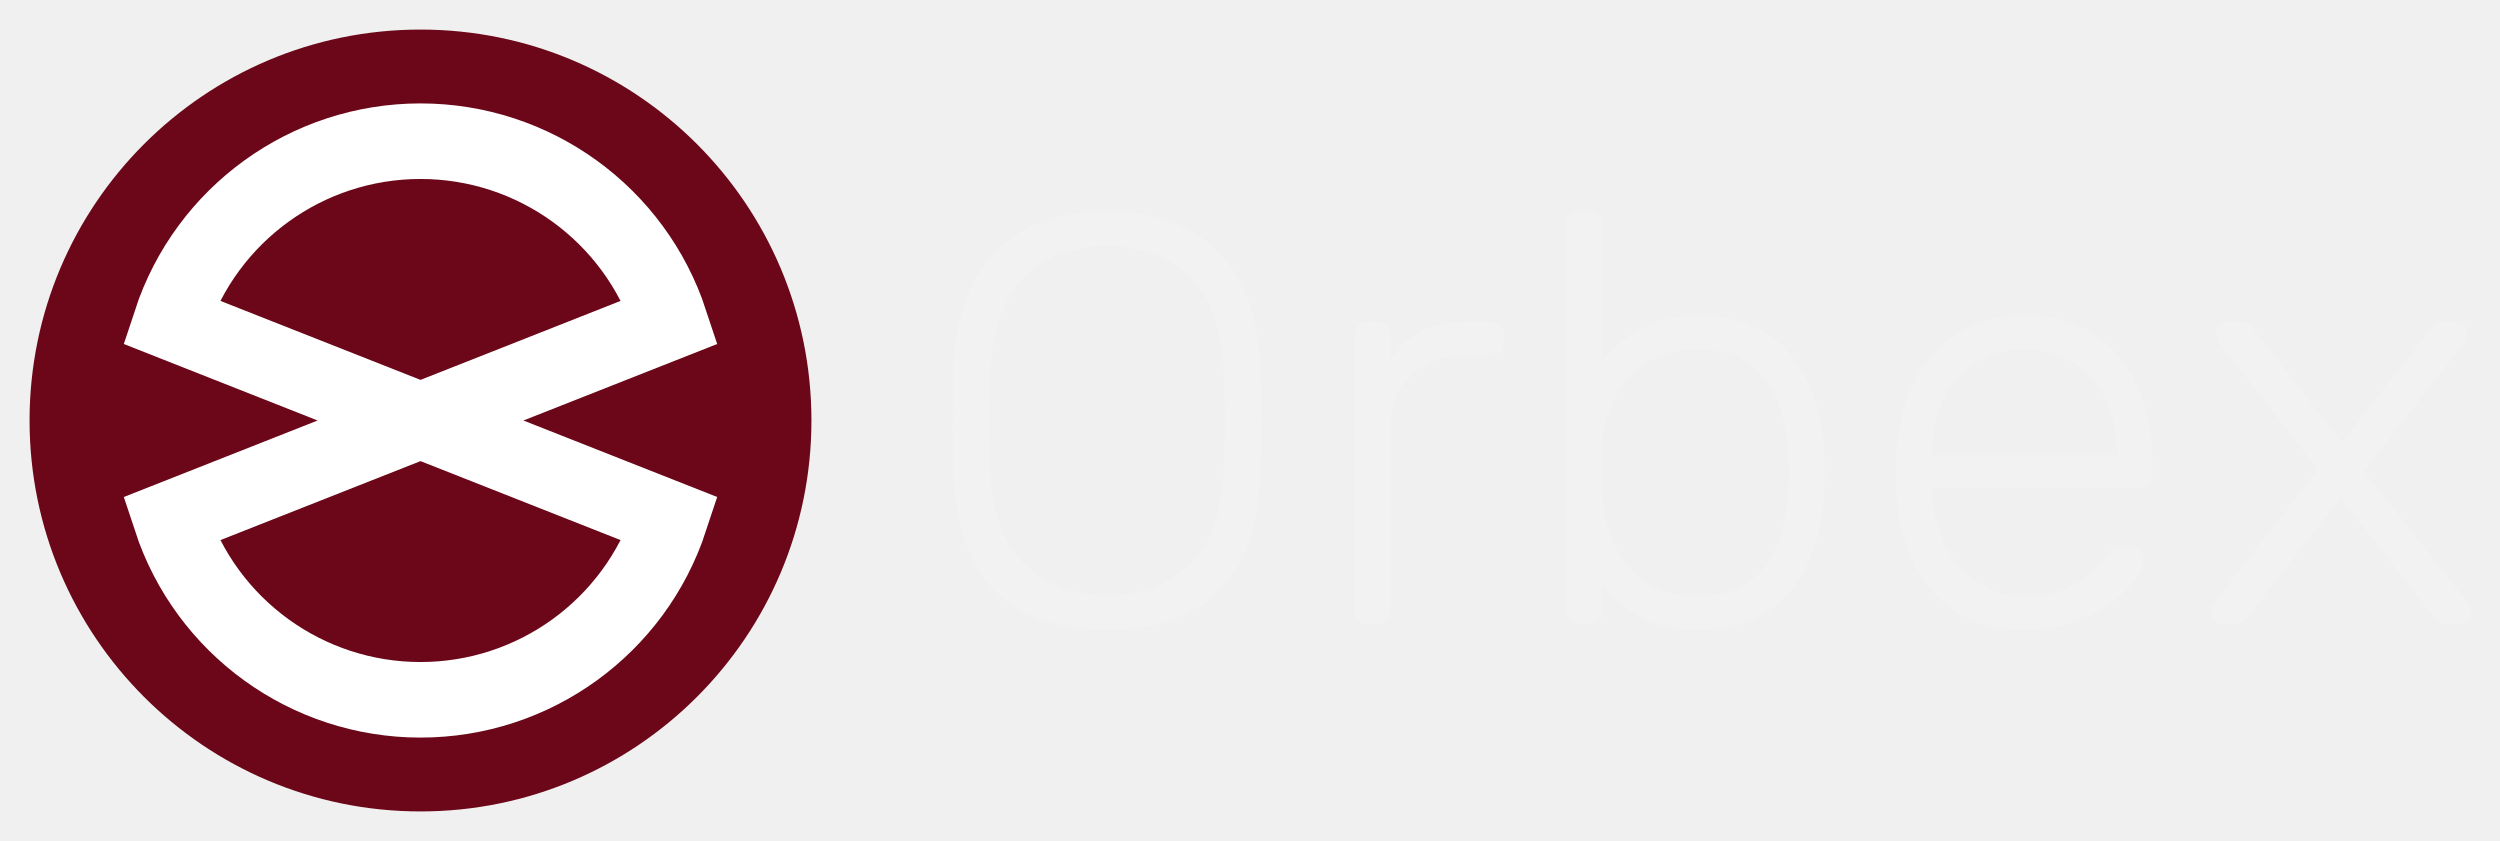
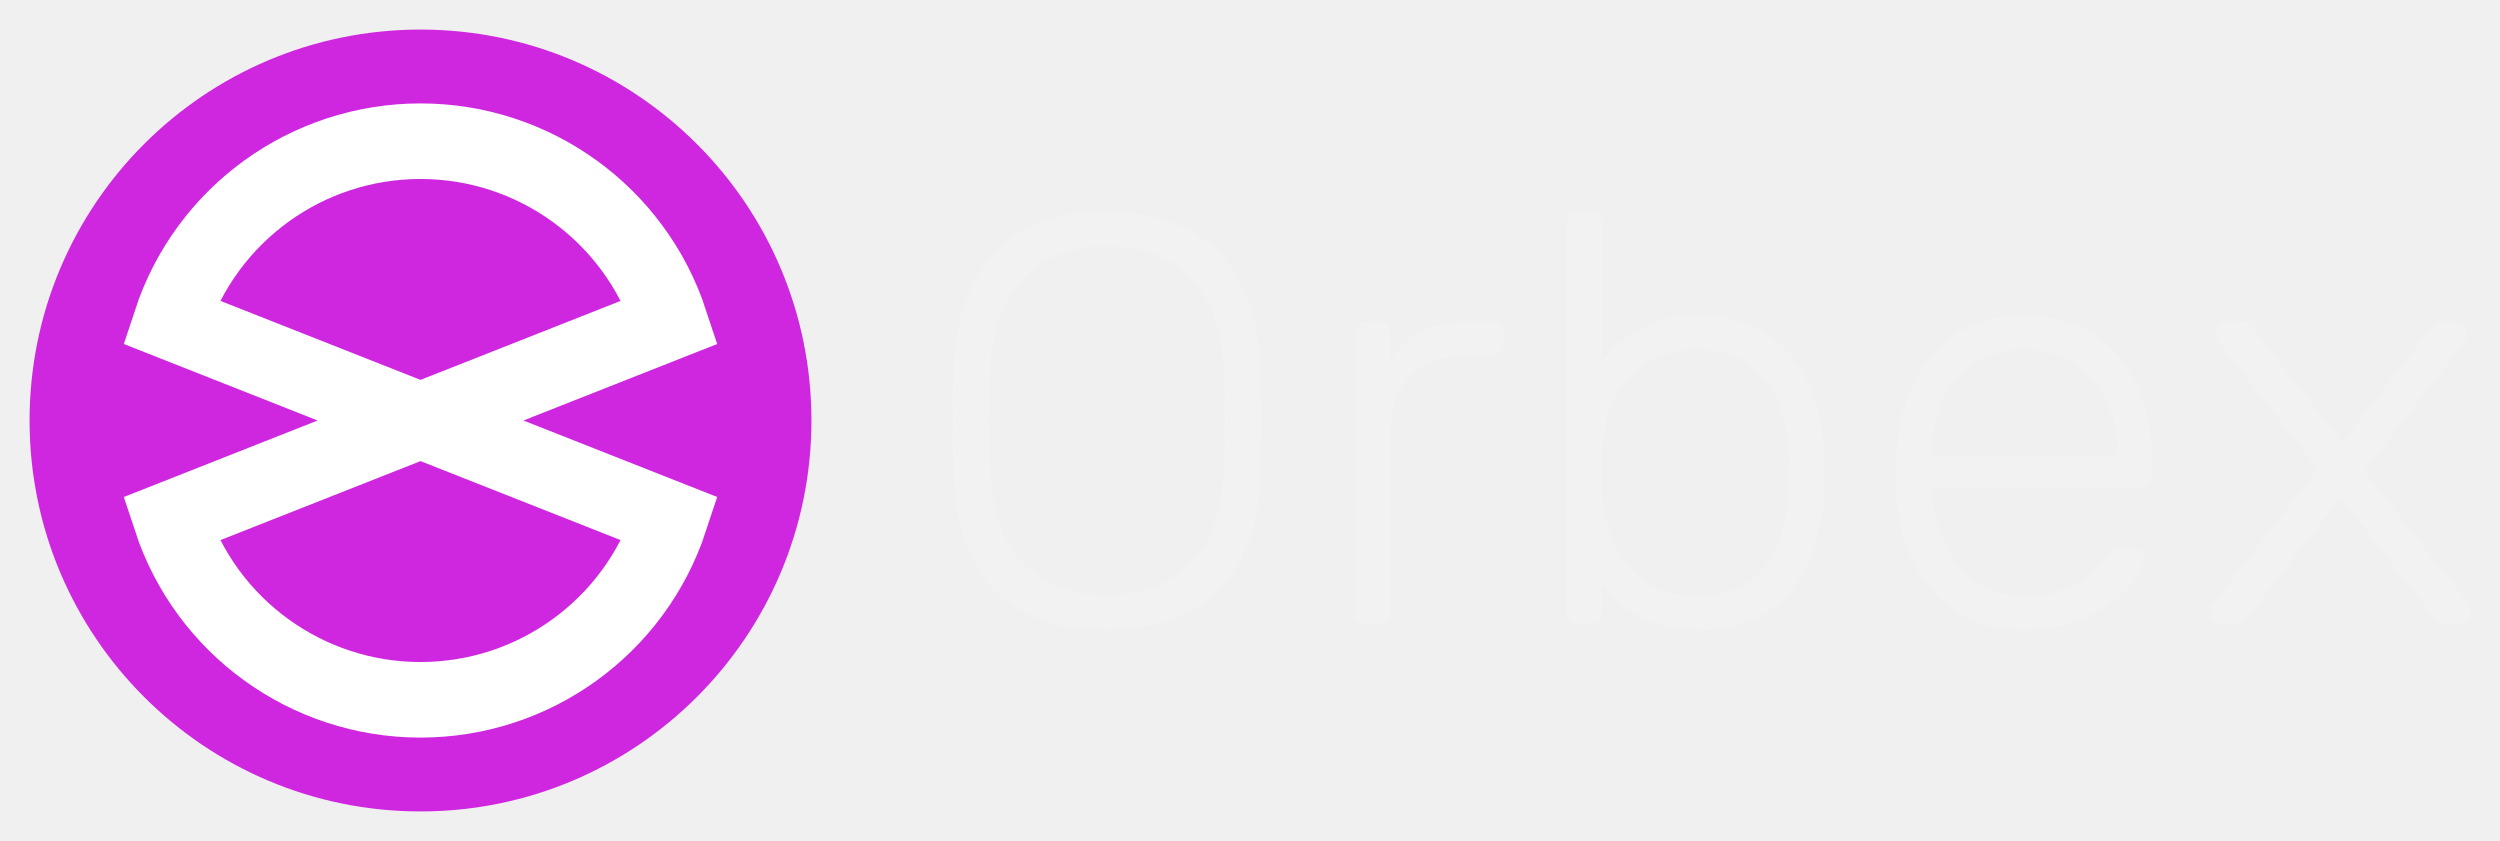
<svg xmlns="http://www.w3.org/2000/svg" width="1522" height="512" viewBox="0 0 1522 512" fill="none">
-   <circle cx="256" cy="256" r="238" fill="#6B0718" />
+   <circle cx="256" cy="256" r="238" fill="#CF27E0" />
  <path d="M 408 196 A 160 160 0 0 0 104 196 L 408 316 A 160 160 0 0 1 104 316 L 408 196 Z" fill="none" stroke="#ffffff" stroke-width="46" stroke-linecap="butt" stroke-linejoin="miter" stroke-miterlimit="10" />
  <path transform="translate(556.63 379.96) scale(0.59028)" d="M198.60 6L198.60 6Q148.80 6 114-11.70Q79.20-29.40 60.60-66.30Q42-103.20 40.20-159.60L40.20-159.60Q39.60-186.60 39.60-210Q39.60-233.40 40.20-260.40L40.20-260.40Q42-316.20 61.80-353.10Q81.60-390 116.70-408Q151.80-426 198.60-426L198.60-426Q245.40-426 280.50-408Q315.60-390 335.70-353.10Q355.80-316.20 357-260.40L357-260.40Q358.20-233.40 358.20-210Q358.20-186.60 357-159.60L357-159.60Q355.80-103.20 336.90-66.30Q318-29.40 283.20-11.70Q248.40 6 198.60 6ZM198.60-30L198.60-30Q250.20-30 283.50-61.20Q316.80-92.40 319.20-162.60L319.20-162.60Q320.40-189.60 320.40-210Q320.40-230.40 319.20-257.40L319.20-257.40Q318-304.20 302.10-333.60Q286.20-363 259.50-376.50Q232.80-390 198.60-390L198.60-390Q165-390 138.30-376.50Q111.60-363 95.70-333.60Q79.80-304.20 78-257.40L78-257.40Q77.40-230.40 77.40-210Q77.40-189.60 78-162.60L78-162.60Q80.40-92.40 114-61.20Q147.60-30 198.60-30ZM477.30 0L467.70 0Q461.70 0 458.10-3.60Q454.50-7.20 454.50-13.20L454.50-13.20L454.50-298.20Q454.50-304.20 458.10-308.10Q461.70-312 467.70-312L467.70-312L477.30-312Q483.30-312 487.20-308.10Q491.10-304.20 491.10-298.20L491.10-298.20L491.10-270.60Q501.90-291.60 522.30-301.80Q542.70-312 572.70-312L572.70-312L594.90-312Q600.90-312 604.50-308.40Q608.10-304.80 608.10-298.80L608.10-298.80L608.10-290.40Q608.10-284.40 604.50-280.80Q600.90-277.20 594.90-277.20L594.90-277.20L569.10-277.20Q533.10-277.20 512.10-256.20Q491.10-235.20 491.10-199.20L491.10-199.20L491.10-13.20Q491.10-7.20 487.20-3.60Q483.30 0 477.30 0L477.30 0ZM809.99 6L809.99 6Q772.79 6 748.49-7.50Q724.19-21 709.19-41.40L709.19-41.40L709.19-13.20Q709.19-7.20 705.59-3.60Q701.99 0 695.99 0L695.99 0L685.79 0Q679.79 0 676.19-3.60Q672.59-7.20 672.59-13.20L672.59-13.20L672.59-412.80Q672.59-418.80 676.19-422.40Q679.79-426 685.79-426L685.79-426L695.99-426Q701.99-426 705.59-422.40Q709.19-418.80 709.19-412.80L709.19-412.80L709.19-270.60Q724.19-290.40 748.49-304.20Q772.79-318 809.99-318L809.99-318Q845.39-318 869.39-305.40Q893.39-292.80 908.39-271.80Q923.39-250.80 930.59-225Q937.79-199.20 938.39-172.80L938.39-172.80Q938.99-163.80 938.99-156Q938.99-148.20 938.39-139.20L938.39-139.20Q937.79-112.80 930.59-87Q923.39-61.20 908.39-40.20Q893.39-19.20 869.39-6.60Q845.39 6 809.99 6ZM806.39-28.80L806.39-28.80Q841.79-28.80 862.19-44.40Q882.59-60 891.59-85.20Q900.59-110.40 901.79-139.20L901.79-139.20Q902.39-156 901.79-172.80L901.79-172.80Q900.59-201.60 891.59-226.80Q882.59-252 862.19-267.60Q841.79-283.20 806.39-283.20L806.39-283.20Q773.39-283.20 752.09-267.60Q730.79-252 720.29-228.60Q709.79-205.20 709.19-181.20L709.19-181.20Q708.59-172.20 708.59-157.80Q708.59-143.40 709.19-134.40L709.19-134.40Q710.39-109.80 720.29-85.50Q730.19-61.20 751.19-45Q772.19-28.80 806.39-28.80ZM1144.49 6L1144.49 6Q1086.29 6 1052.09-32.10Q1017.89-70.20 1013.09-132L1013.09-132Q1012.49-141 1012.49-156Q1012.49-171 1013.09-180L1013.09-180Q1016.09-220.80 1032.29-252Q1048.49-283.20 1076.99-300.60Q1105.49-318 1144.49-318L1144.49-318Q1186.49-318 1215.89-299.40Q1245.29-280.80 1261.19-246Q1277.09-211.20 1277.09-163.20L1277.09-163.20L1277.09-154.20Q1277.09-148.20 1273.19-144.60Q1269.29-141 1263.29-141L1263.29-141L1049.69-141Q1049.69-141 1049.69-138.60Q1049.69-136.20 1049.69-135L1049.69-135Q1050.89-108 1062.29-83.70Q1073.69-59.40 1094.69-44.10Q1115.69-28.80 1144.49-28.80L1144.49-28.80Q1170.29-28.80 1187.39-36.60Q1204.49-44.40 1214.69-53.70Q1224.89-63 1227.89-67.80L1227.89-67.80Q1233.29-75.60 1236.29-77.10Q1239.29-78.60 1245.89-78.60L1245.89-78.60L1255.49-78.60Q1260.89-78.60 1264.79-75.30Q1268.69-72 1268.09-66.60L1268.09-66.60Q1267.49-58.20 1258.79-45.90Q1250.09-33.60 1234.19-21.60Q1218.29-9.60 1195.49-1.80Q1172.69 6 1144.49 6ZM1049.69-177L1049.69-174.60L1240.49-174.60L1240.49-177Q1240.49-207 1229.09-231Q1217.69-255 1196.09-269.10Q1174.49-283.20 1144.49-283.20L1144.49-283.20Q1114.49-283.20 1093.19-269.10Q1071.89-255 1060.79-231Q1049.69-207 1049.69-177L1049.69-177ZM1361.38 0L1349.38 0Q1344.58 0 1340.98-3.60Q1337.38-7.20 1337.38-12L1337.38-12Q1337.38-14.40 1338.28-17.10Q1339.18-19.80 1342.18-24L1342.18-24L1447.78-159.60L1347.58-288Q1344.58-292.20 1343.68-294.90Q1342.78-297.60 1342.78-300L1342.78-300Q1342.78-304.80 1346.38-308.40Q1349.98-312 1354.78-312L1354.78-312L1367.38-312Q1373.38-312 1376.68-309Q1379.98-306 1382.38-303L1382.38-303L1472.38-187.20L1562.38-302.40Q1565.38-305.40 1568.38-308.70Q1571.38-312 1577.38-312L1577.38-312L1589.38-312Q1594.18-312 1597.78-308.40Q1601.38-304.80 1601.38-300L1601.38-300Q1601.38-297.60 1600.48-294.90Q1599.58-292.20 1596.58-288L1596.58-288L1495.18-157.80L1600.78-24Q1603.78-19.80 1604.68-17.10Q1605.58-14.40 1605.58-12L1605.58-12Q1605.58-7.20 1601.98-3.60Q1598.38 0 1593.58 0L1593.58 0L1580.98 0Q1574.98 0 1571.68-3Q1568.38-6 1565.98-9L1565.98-9L1471.18-130.20L1376.38-9Q1373.98-6 1370.68-3Q1367.38 0 1361.38 0L1361.38 0Z" fill="#f2f2f2" />
</svg>
